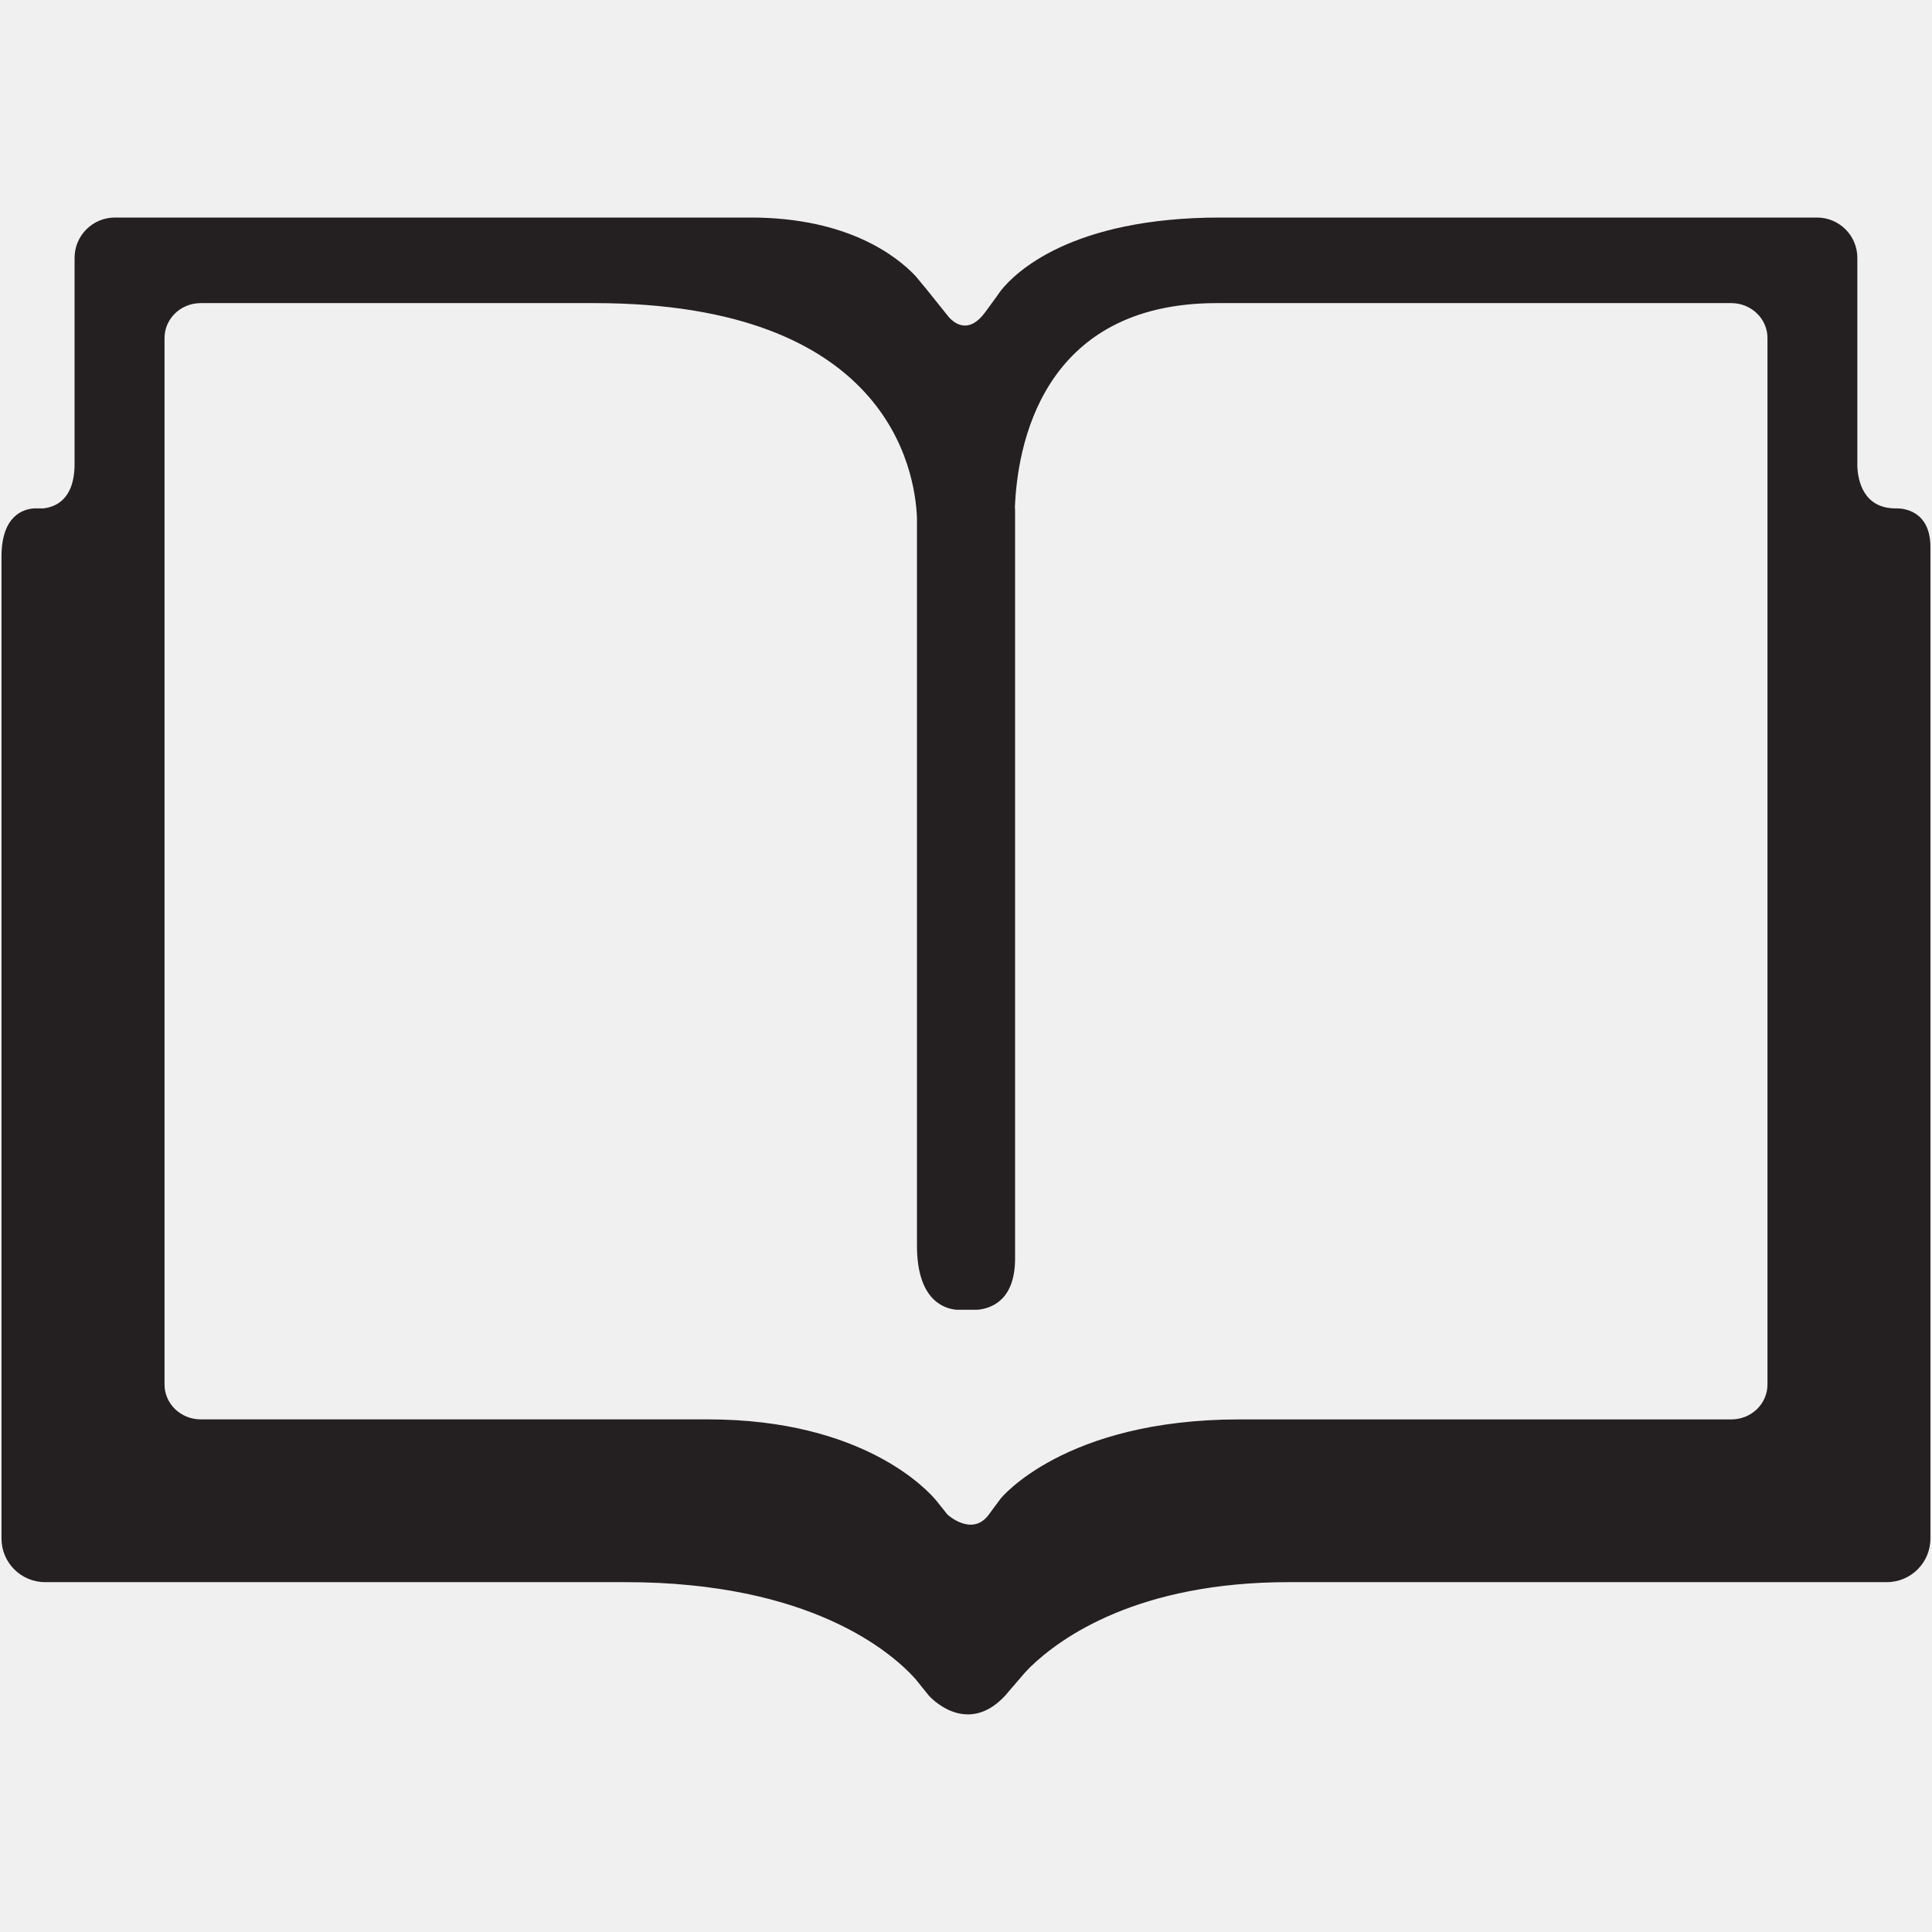
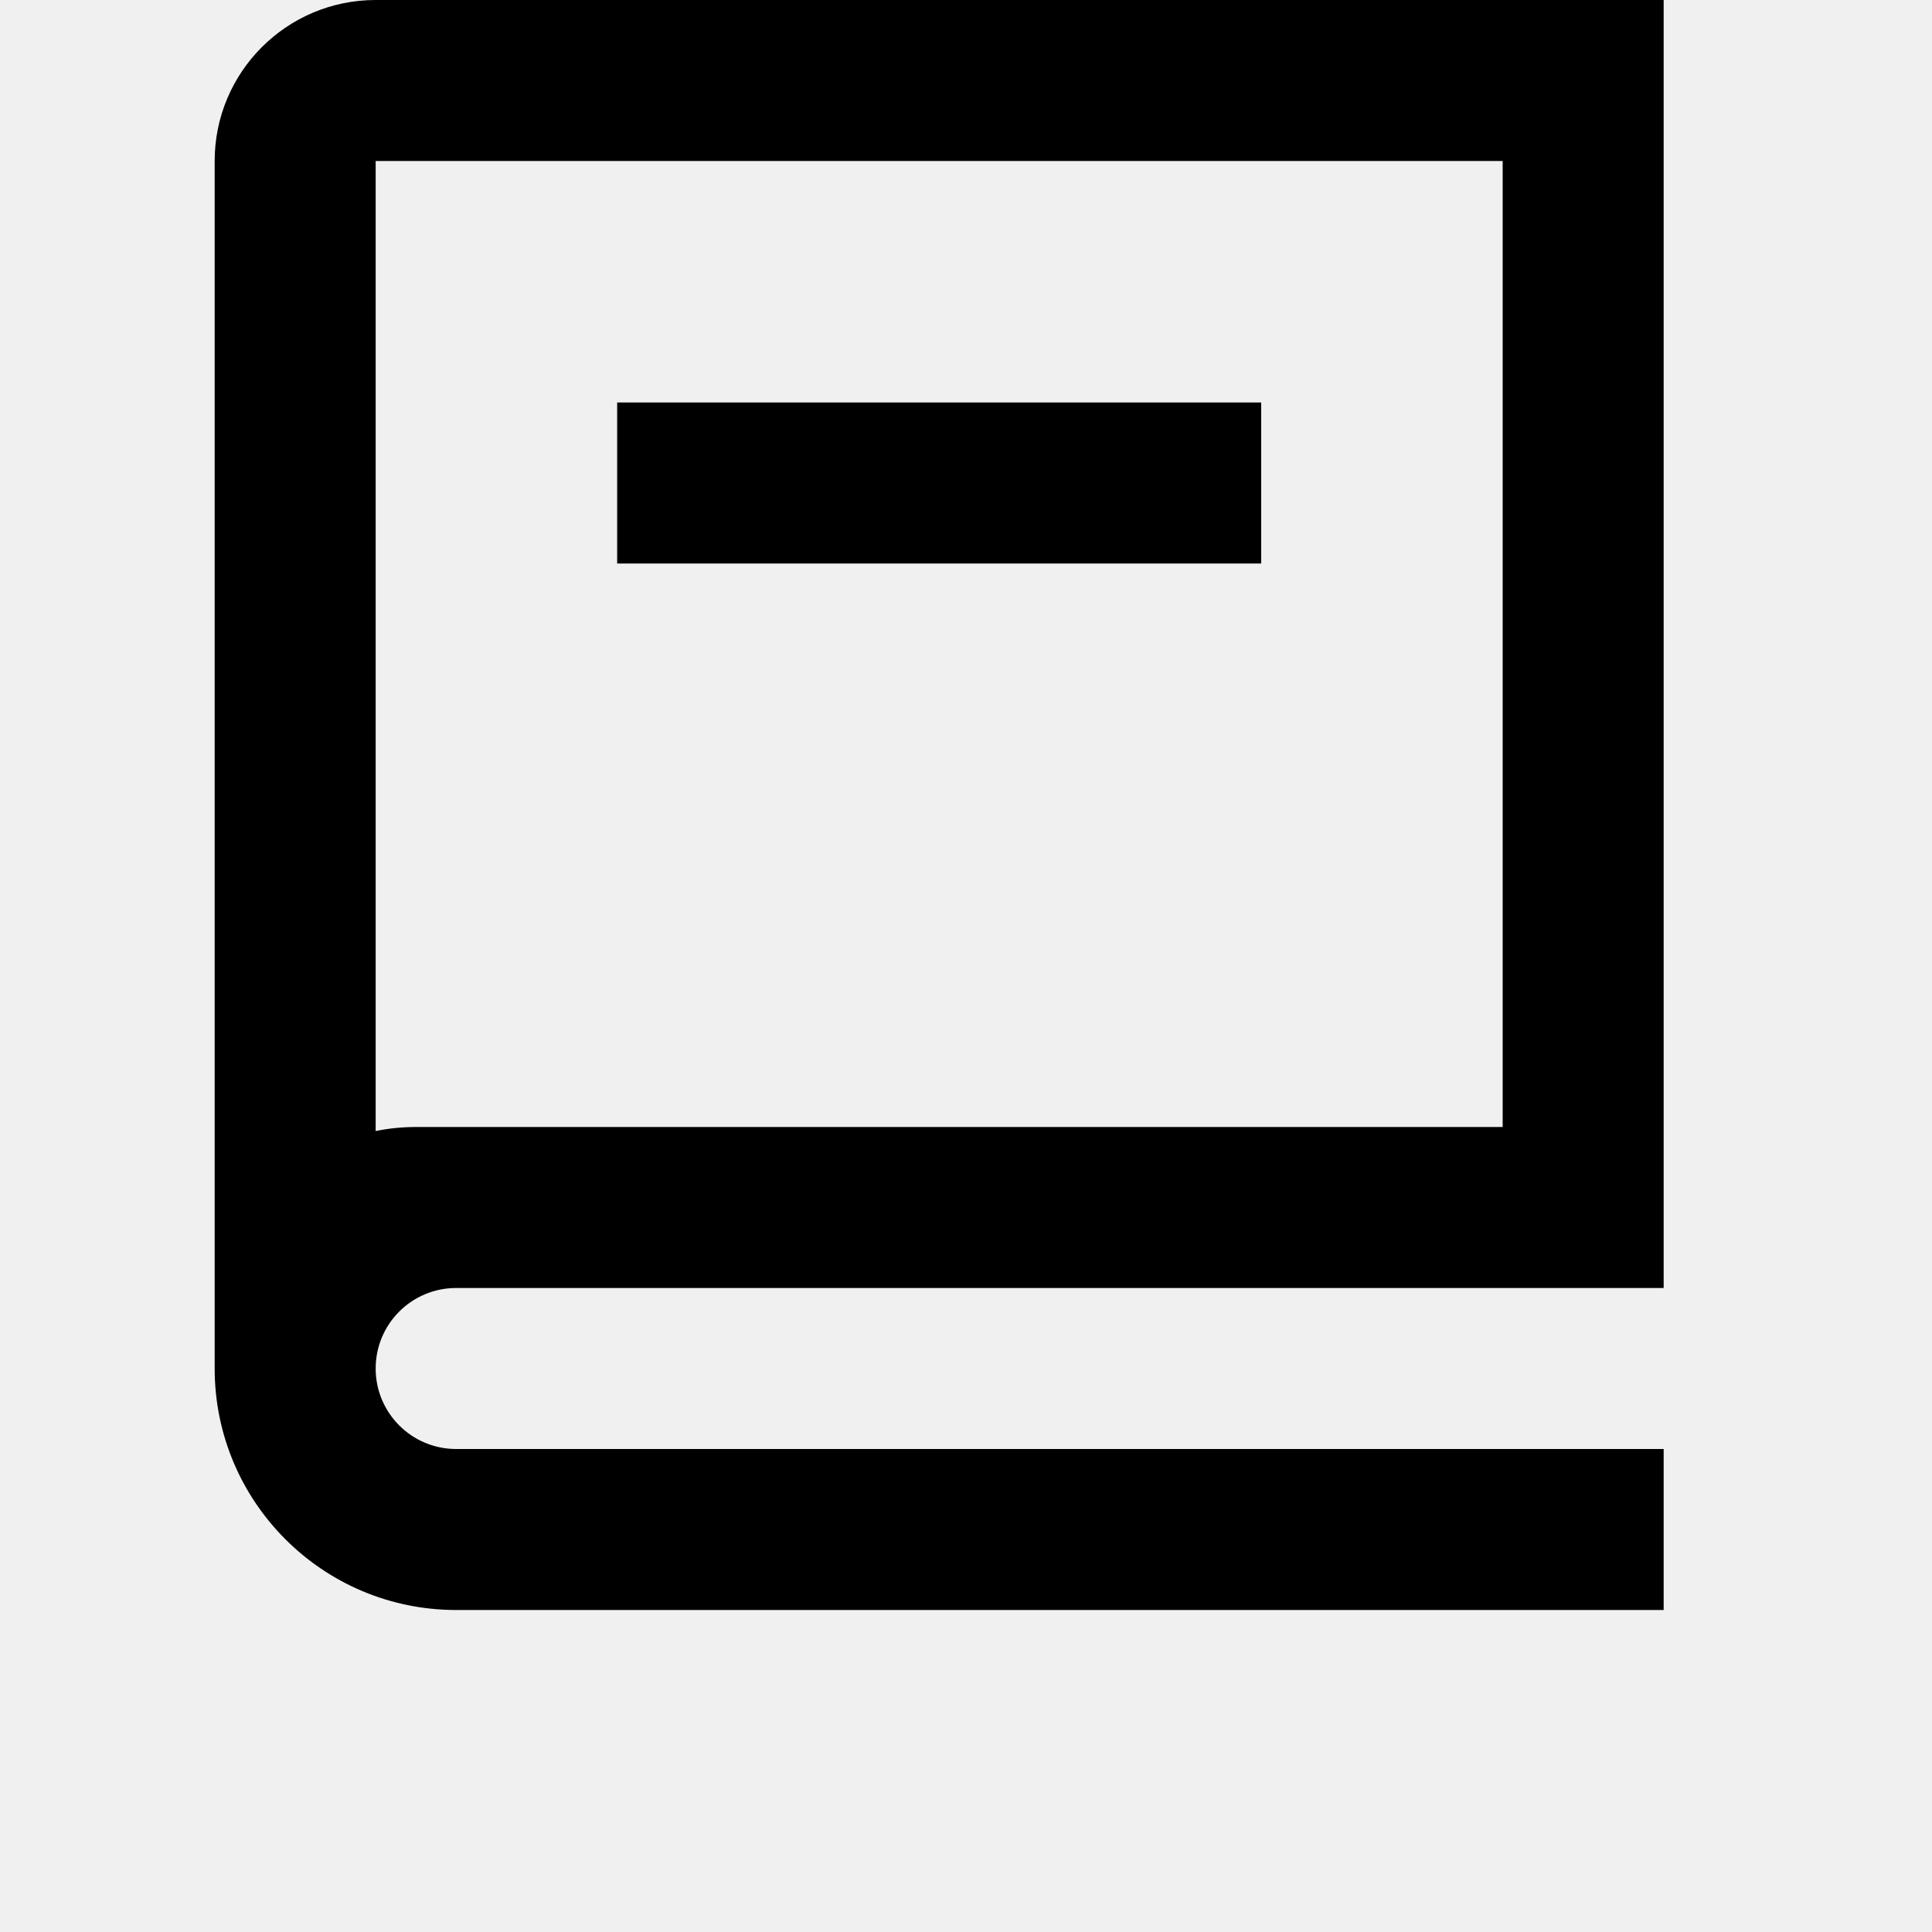
<svg xmlns="http://www.w3.org/2000/svg" width="45" height="45" viewBox="0 0 45 45" fill="none">
-   <path d="M44.204 11.842H44.164C43.393 11.847 43.274 11.178 43.261 10.867V6.006C43.261 5.487 42.84 5.067 42.322 5.067H28.425C24.938 5.067 23.638 6.359 23.315 6.765L23.226 6.888L23.226 6.89L22.951 7.267C22.582 7.774 22.259 7.558 22.105 7.392L21.579 6.736L21.319 6.423C20.881 5.963 19.742 5.067 17.483 5.067H2.677C2.158 5.067 1.737 5.487 1.737 6.006V10.805C1.737 11.645 1.281 11.814 1.001 11.842H0.793C0.565 11.856 0.035 11.989 0.035 12.964V35.836C0.035 36.397 0.49 36.851 1.051 36.851H14.564C18.875 36.851 20.753 38.477 21.317 39.1L21.638 39.498C21.638 39.498 22.501 40.474 23.409 39.498L23.598 39.277L23.6 39.276L23.841 38.995C23.848 38.986 23.905 38.922 23.989 38.836C24.709 38.136 26.506 36.851 30.022 36.851H43.947C44.509 36.851 44.963 36.397 44.963 35.836V12.742C44.963 11.915 44.365 11.846 44.204 11.842ZM41.168 32.247C41.168 32.698 40.792 33.061 40.324 33.061H28.866C24.789 33.061 23.309 34.903 23.309 34.903L23.121 35.155L23.033 35.277C22.644 35.805 22.072 35.281 22.069 35.278L21.805 34.948C21.61 34.714 20.112 33.06 16.488 33.06H4.675C4.209 33.06 3.832 32.696 3.832 32.246V7.874C3.832 7.424 4.209 7.06 4.675 7.06H13.846C20.668 7.06 21.314 10.935 21.358 12.061V29.01C21.358 30.242 21.945 30.474 22.276 30.507H22.769C23.107 30.474 23.643 30.273 23.643 29.312V11.842H23.638C23.688 10.432 24.238 7.06 28.341 7.06H40.324C40.792 7.06 41.168 7.424 41.168 7.874V32.247Z" fill="#241F20" />
+   <g clip-path="url(#clip0_874_6101)">
+     <path d="M38.75 30H10.625C9.589 30 8.75 30.839 8.75 31.875C8.75 32.911 9.589 33.75 10.625 33.75H38.75V37.5H10.625C7.518 37.5 5 34.982 5 31.875V3.75C5 1.679 6.679 0 8.75 0H38.75V30ZM8.75 26.344C9.053 26.282 9.366 26.25 9.688 26.25H35V3.75H8.75V26.344ZM29.375 13.125H14.375V9.375H29.375V13.125Z" fill="black" />
+   </g>
+   <defs>
+     <clipPath id="clip0_874_6101">
+       <rect width="45" height="45" fill="white" />
+     </clipPath>
+   </defs>
</svg>
